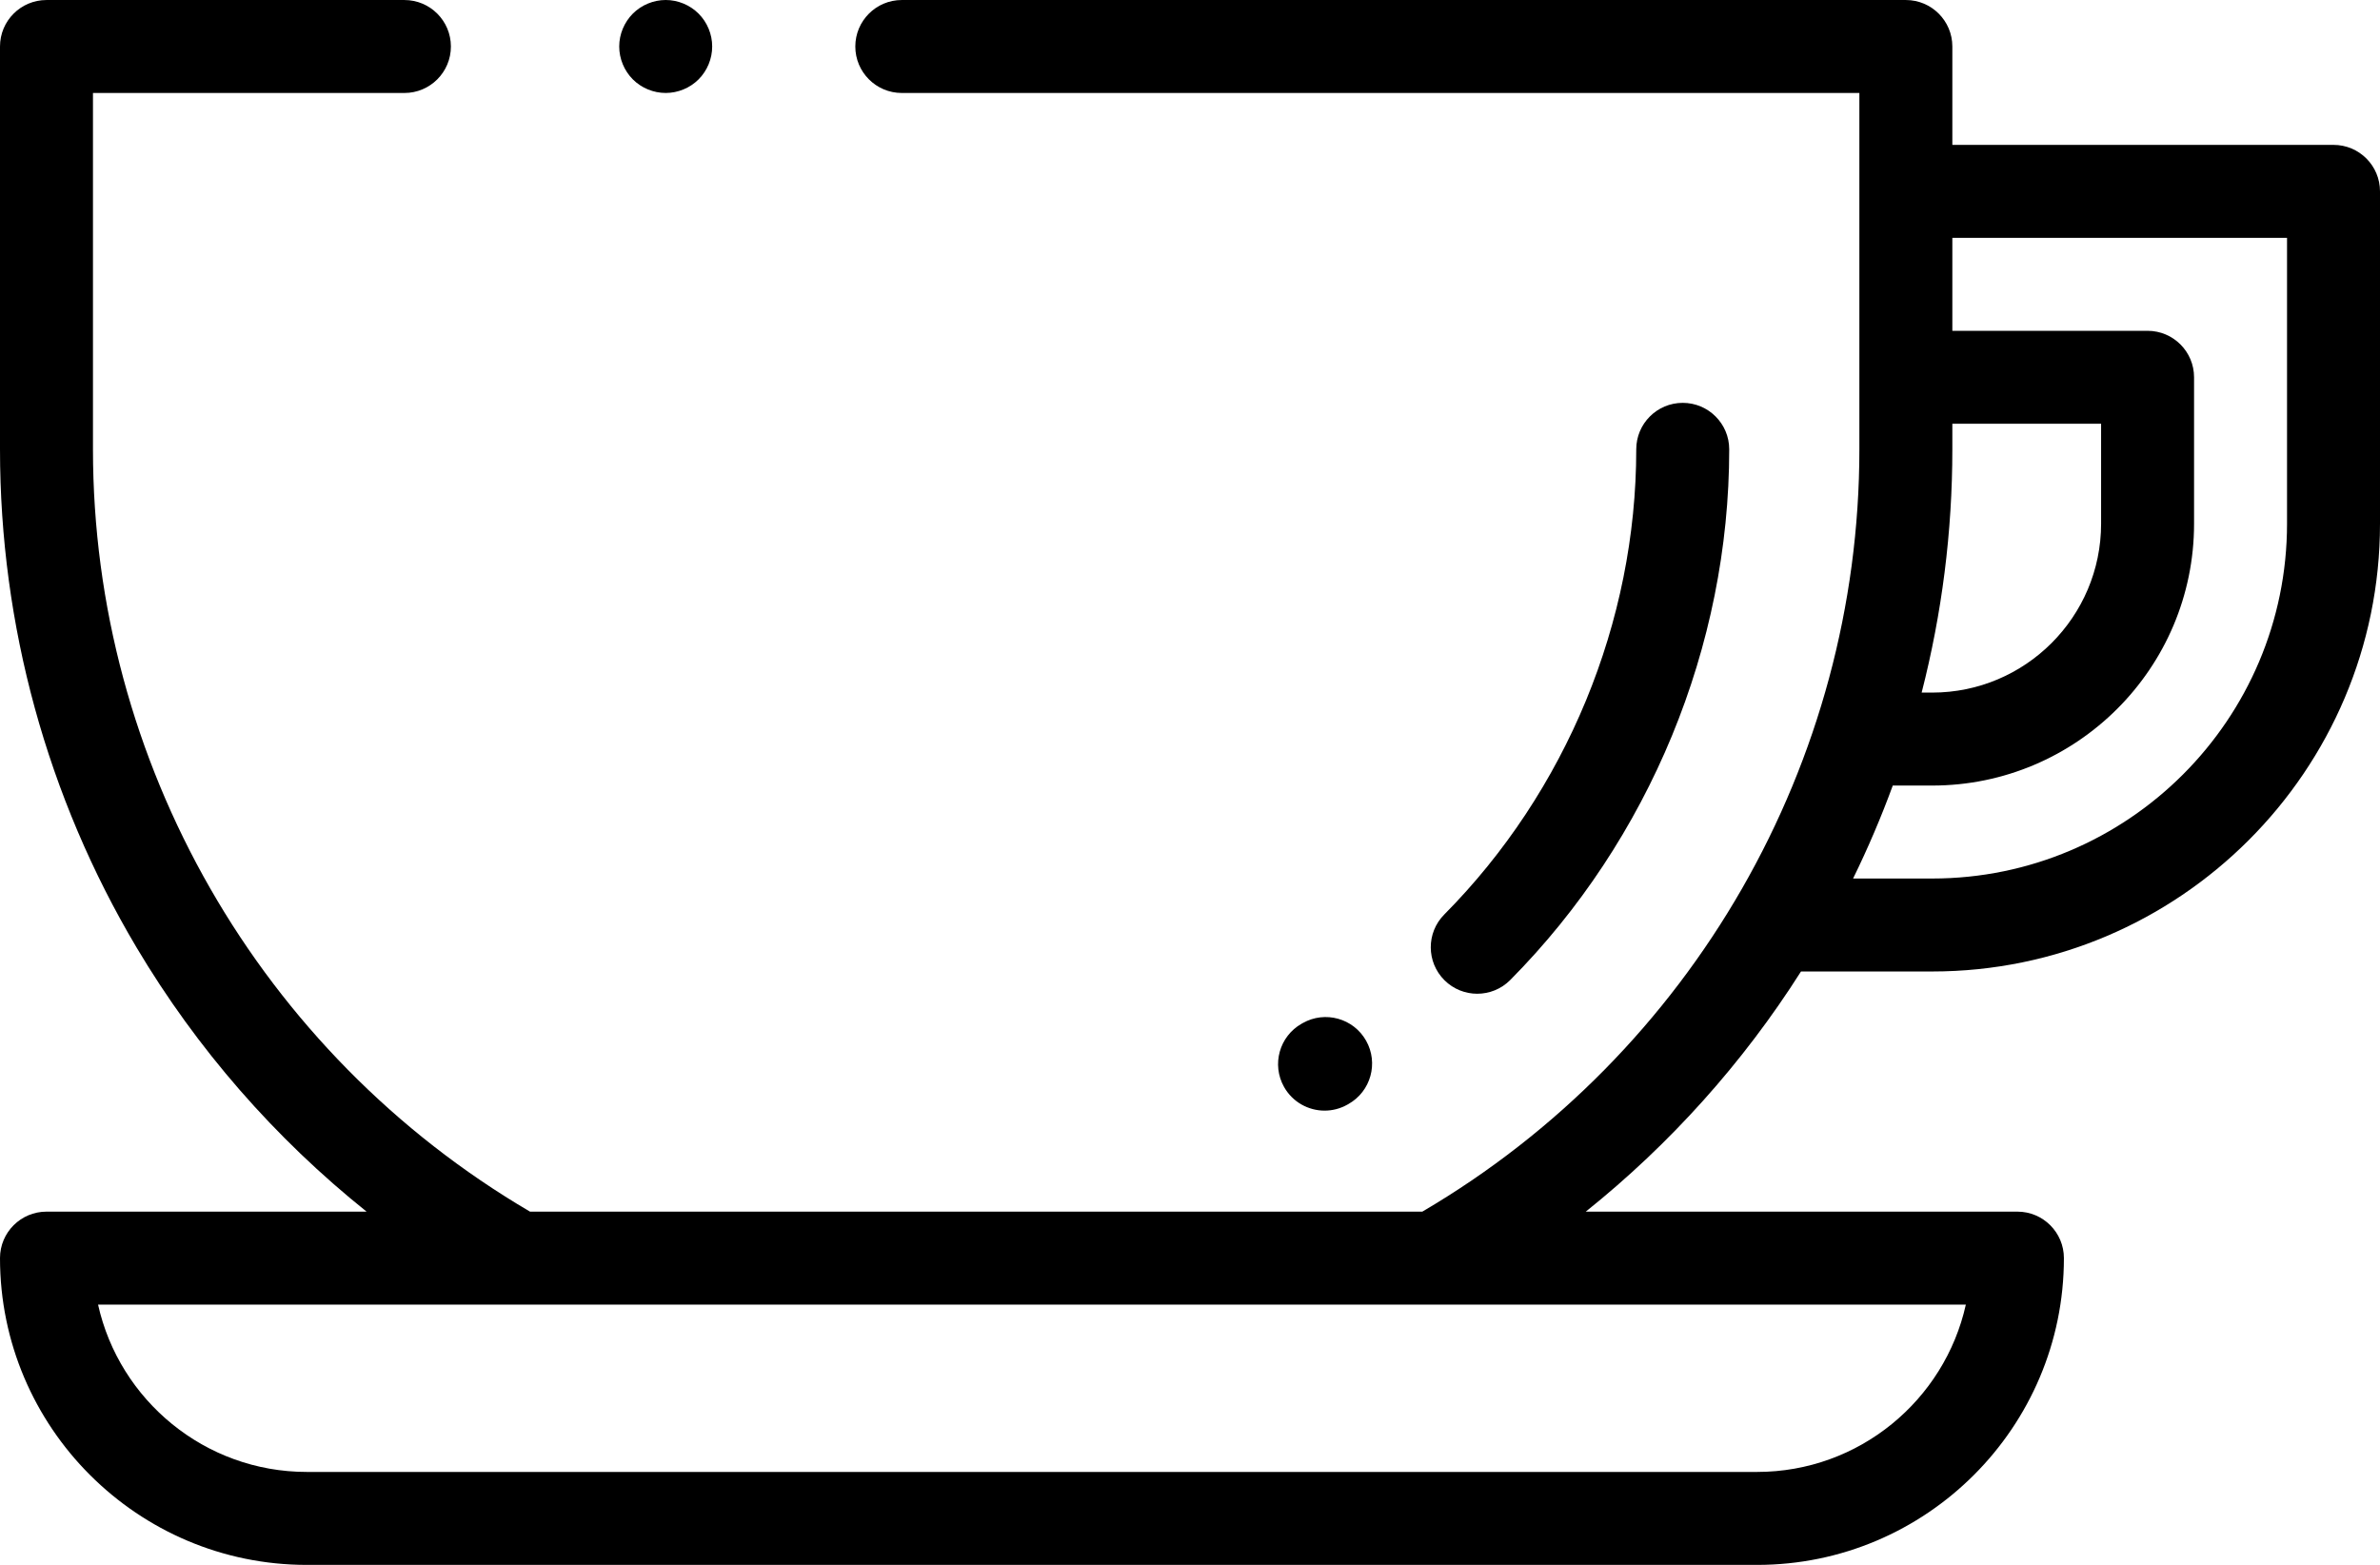
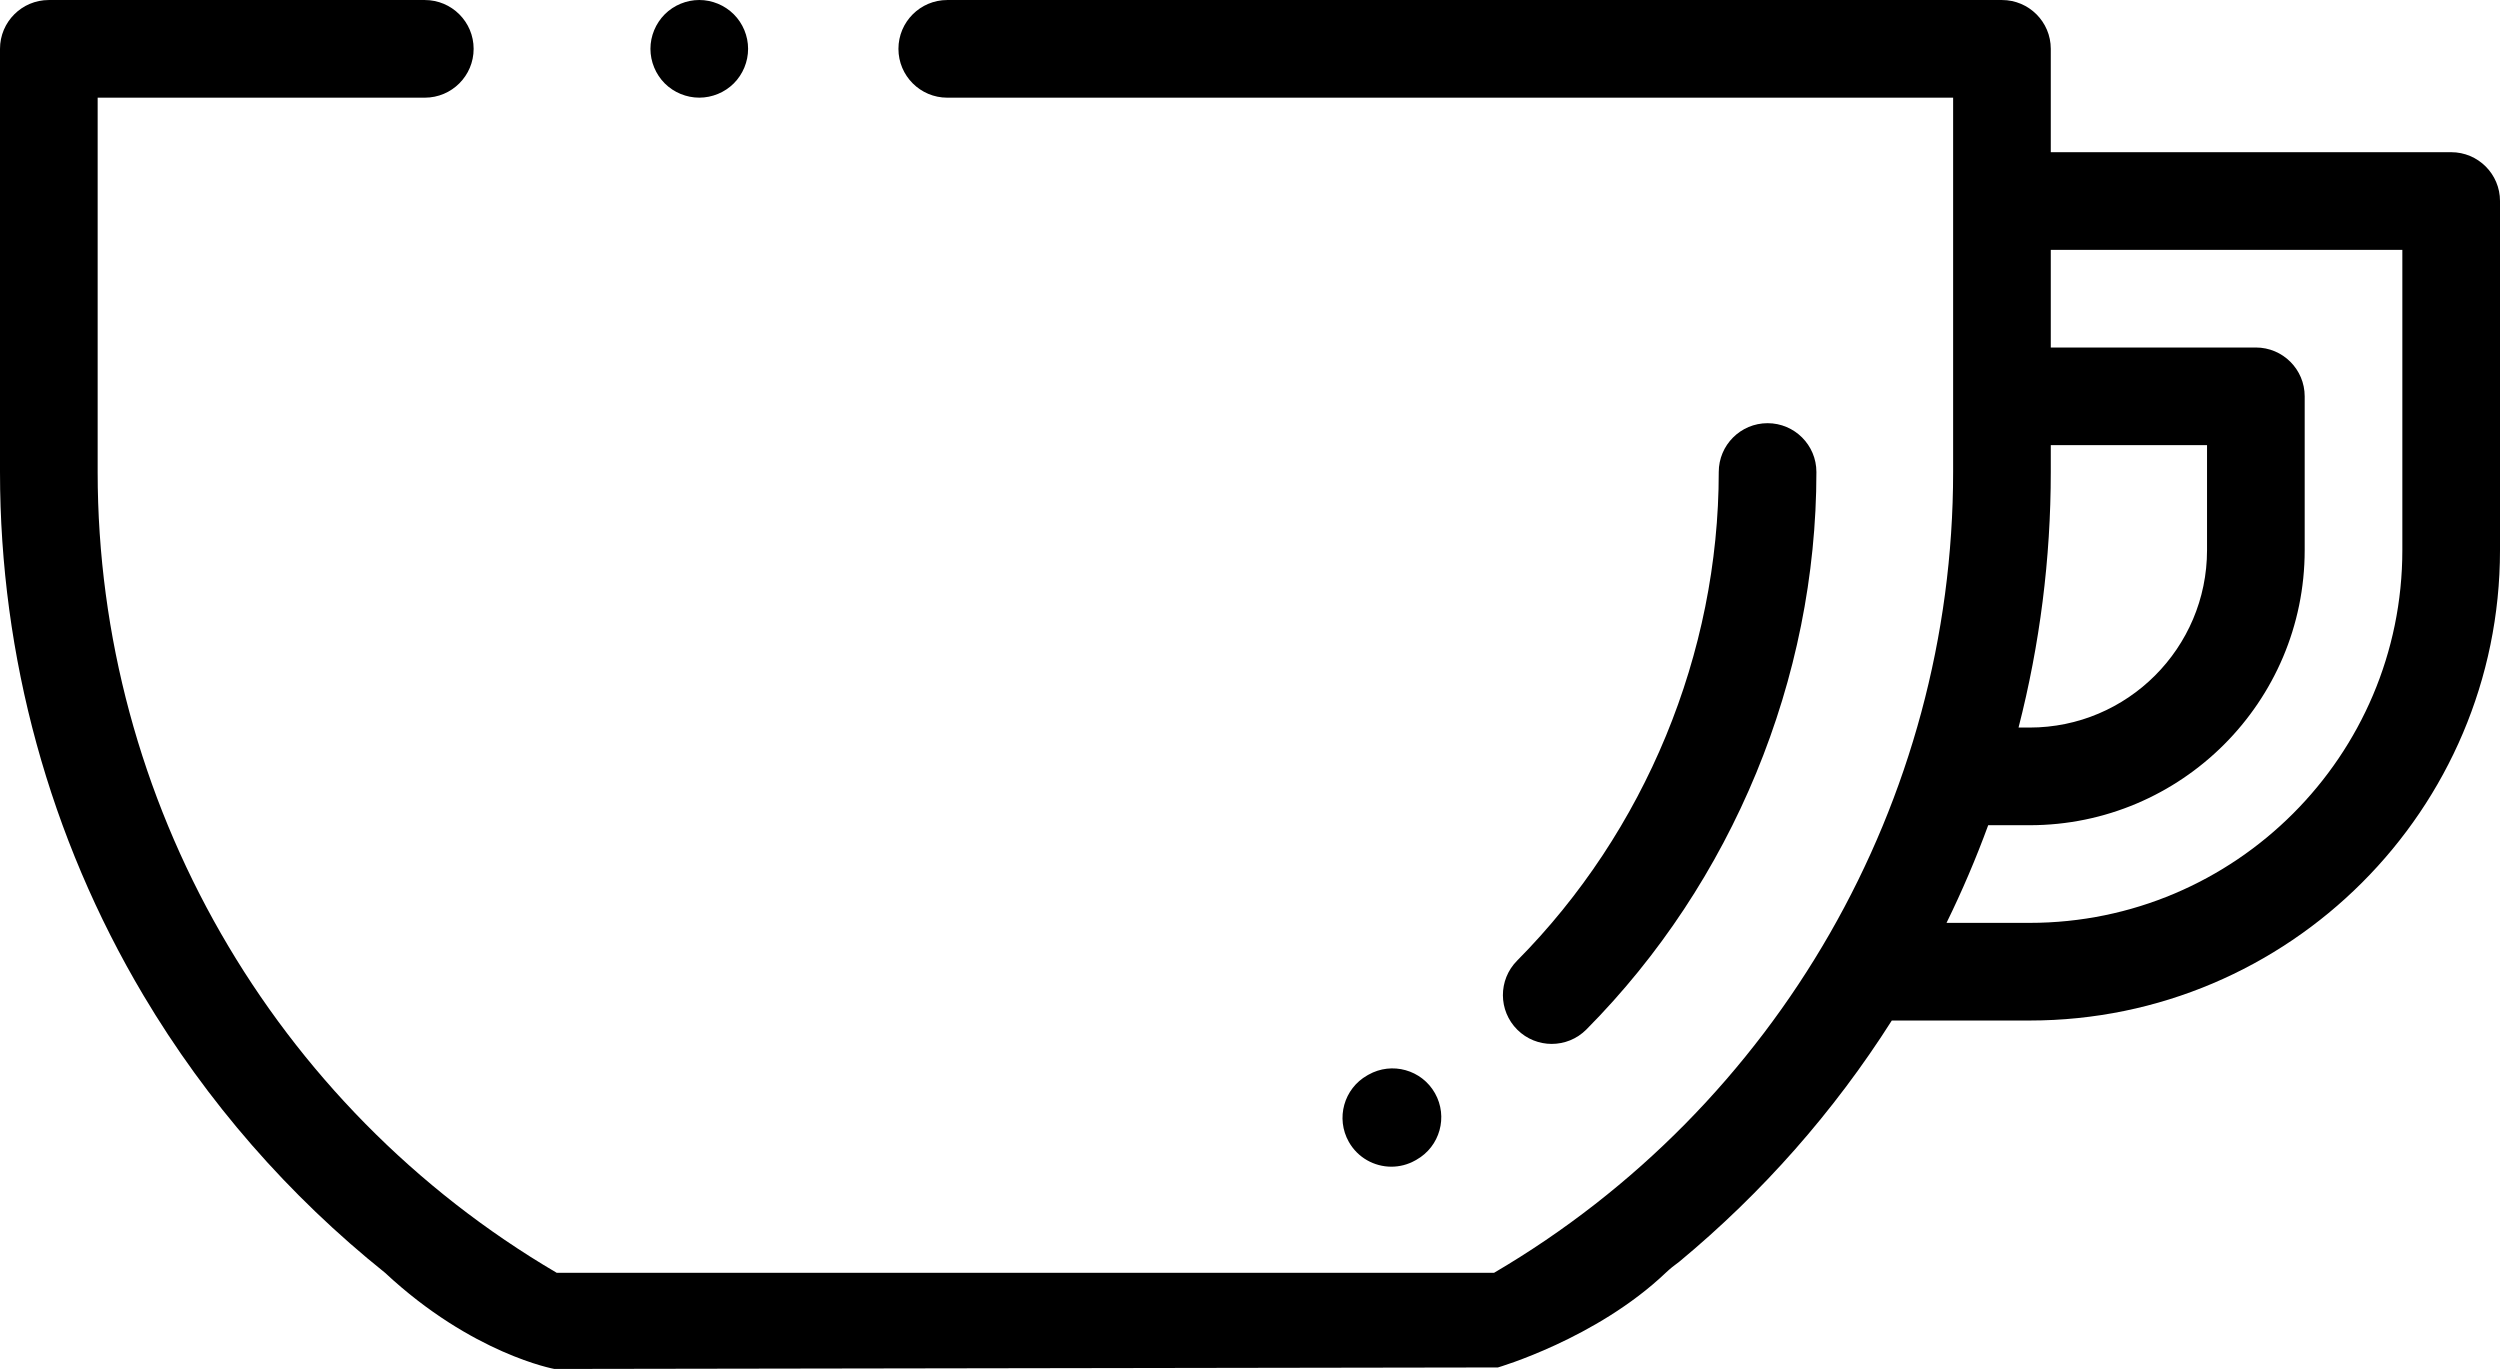
- <svg xmlns="http://www.w3.org/2000/svg" version="1.1" id="Capa_1" x="0px" y="0px" viewBox="0 0 512 336.67" xml:space="preserve" width="512" height="336.67">
-   <defs id="defs3905" />
+ <svg xmlns="http://www.w3.org/2000/svg" version="1.1" id="Capa_1" x="0px" y="0px" viewBox="0 0 512 280.363" xml:space="preserve" width="512" height="280.363">
+   <defs id="defs3905">
+ 		
+ 	</defs>
  <g id="g3834" transform="translate(0,-175.33)">
-     <g id="g3832">
-       <path d="m 502,206.5 h -82 v -21.167 c 0,-5.523 -4.478,-10 -10,-10 H 194 c -5.522,0 -10,4.477 -10,10 0,5.523 4.478,10 10,10 h 206 v 76.666 c 0,67.348 -35.957,129.942 -94.018,164 H 114.018 C 55.957,401.942 20,339.347 20,272 v -76.666 h 67 c 5.522,0 10,-4.477 10,-10 0,-5.523 -4.478,-10 -10,-10 H 10 c -5.522,0 -10,4.477 -10,10 V 272 c 0,37.8 10.16,74.864 29.382,107.183 12.963,21.797 29.783,41.045 49.48,56.817 H 10 c -5.522,0 -10,4.477 -10,10 0,36.393 29.607,66 66,66 h 312 c 36.393,0 66,-29.607 66,-66 0,-5.523 -4.478,-10 -10,-10 h -92.862 c 18.129,-14.516 33.812,-31.983 46.302,-51.667 h 28.227 C 468.785,384.333 512,341.118 512,288 v -71.5 c 0,-5.523 -4.477,-10 -10,-10 z M 422.905,456 C 418.327,476.572 399.931,492 378,492 H 66 C 44.069,492 25.674,476.572 21.095,456 h 90.244 197.322 z M 420,272 v -5.5 h 32 V 288 c 0,20.034 -16.299,36.333 -36.333,36.333 h -2.271 C 417.761,307.327 420,289.745 420,272 Z m 72,16 c 0,42.09 -34.243,76.333 -76.333,76.333 h -17.02 c 3.193,-6.521 6.045,-13.197 8.537,-20 h 8.483 C 446.73,344.333 472,319.062 472,288 v -31.5 c 0,-5.523 -4.478,-10 -10,-10 h -42 v -20 h 72 z" id="path3830" />
-     </g>
+     <path d="m 10,0.004 c -5.522,0 -10,4.477 -10,10 v 86.666 c 0,37.8 10.161,74.865 29.383,107.184 12.963,21.797 29.782,41.044 49.479,56.816 17.862,16.665 34.678,19.693 34.678,19.693 l 193.23,-0.309 c 0,0 20.143,-5.847 34.369,-19.385 0.836,-0.796 1.782,-1.557 2.807,-2.295 16.942,-14.05 31.654,-30.712 43.494,-49.371 h 28.229 c 53.118,0 96.332,-43.216 96.332,-96.334 V 41.17 c 0,-5.523 -4.477,-10 -10,-10 H 420 V 10.004 C 420,4.481 415.522,0.004 410,0.004 H 194 c -5.522,0 -10,4.477 -10,10 0,5.523 4.478,10 10,10 H 400 V 96.67 C 400,164.018 364.043,226.612 305.982,260.67 H 114.018 C 55.957,226.613 20,164.017 20,96.67 V 20.004 h 67 c 5.522,0 10,-4.477 10,-10 C 97,4.481 92.522,0.004 87,0.004 Z M 420,51.17 h 72 v 61.5 c 0,42.09 -34.242,76.334 -76.332,76.334 h -17.021 c 3.193,-6.521 6.045,-13.197 8.537,-20 h 8.484 c 31.063,0 56.332,-25.272 56.332,-56.334 V 81.17 c 0,-5.523 -4.478,-10 -10,-10 h -42 z m 0,40 h 32 v 21.5 c 0,20.034 -16.298,36.334 -36.332,36.334 h -2.271 C 417.761,131.998 420,114.415 420,96.67 Z" transform="translate(0,175.33)" id="path3830" />
  </g>
  <g id="g3858" transform="translate(0,-175.33)">
    <g id="g3856">
      <path d="m 150.28,178.26 c -1.86,-1.86 -4.44,-2.93 -7.07,-2.93 -2.63,0 -5.21,1.07 -7.07,2.93 -1.859,1.87 -2.93,4.44 -2.93,7.07 0,2.63 1.07,5.21 2.93,7.08 1.86,1.86 4.44,2.92 7.07,2.92 2.63,0 5.21,-1.06 7.07,-2.92 1.869,-1.87 2.93,-4.44 2.93,-7.08 0,-2.63 -1.061,-5.21 -2.93,-7.07 z" id="path3854" />
    </g>
  </g>
  <g id="g3864" transform="translate(0,-175.33)">
    <g id="g3862">
      <path d="m 362,262 c -5.522,0 -10,4.477 -10,10 0,37.119 -15.056,73.598 -41.308,100.083 -3.888,3.922 -3.859,10.254 0.063,14.142 1.95,1.933 4.495,2.898 7.04,2.898 2.574,-10e-4 5.148,-0.989 7.103,-2.962 C 354.832,355.961 372,314.351 372,272 c 0,-5.523 -4.478,-10 -10,-10 z" id="path3860" />
    </g>
  </g>
  <g id="g3870" transform="translate(0,-175.33)">
    <g id="g3868">
      <path d="m 293.885,399.225 c -2.714,-4.811 -8.813,-6.51 -13.623,-3.797 l -0.228,0.129 c -4.811,2.714 -6.51,8.813 -3.797,13.623 1.838,3.258 5.227,5.089 8.719,5.089 1.664,0 3.352,-0.417 4.904,-1.292 l 0.228,-0.129 c 4.811,-2.714 6.51,-8.813 3.797,-13.623 z" id="path3866" />
    </g>
  </g>
  <g id="g3872" transform="translate(0,-175.33)">
</g>
  <g id="g3874" transform="translate(0,-175.33)">
</g>
  <g id="g3876" transform="translate(0,-175.33)">
</g>
  <g id="g3878" transform="translate(0,-175.33)">
</g>
  <g id="g3880" transform="translate(0,-175.33)">
</g>
  <g id="g3882" transform="translate(0,-175.33)">
</g>
  <g id="g3884" transform="translate(0,-175.33)">
</g>
  <g id="g3886" transform="translate(0,-175.33)">
</g>
  <g id="g3888" transform="translate(0,-175.33)">
</g>
  <g id="g3890" transform="translate(0,-175.33)">
</g>
  <g id="g3892" transform="translate(0,-175.33)">
</g>
  <g id="g3894" transform="translate(0,-175.33)">
</g>
  <g id="g3896" transform="translate(0,-175.33)">
</g>
  <g id="g3898" transform="translate(0,-175.33)">
</g>
  <g id="g3900" transform="translate(0,-175.33)">
</g>
</svg>
